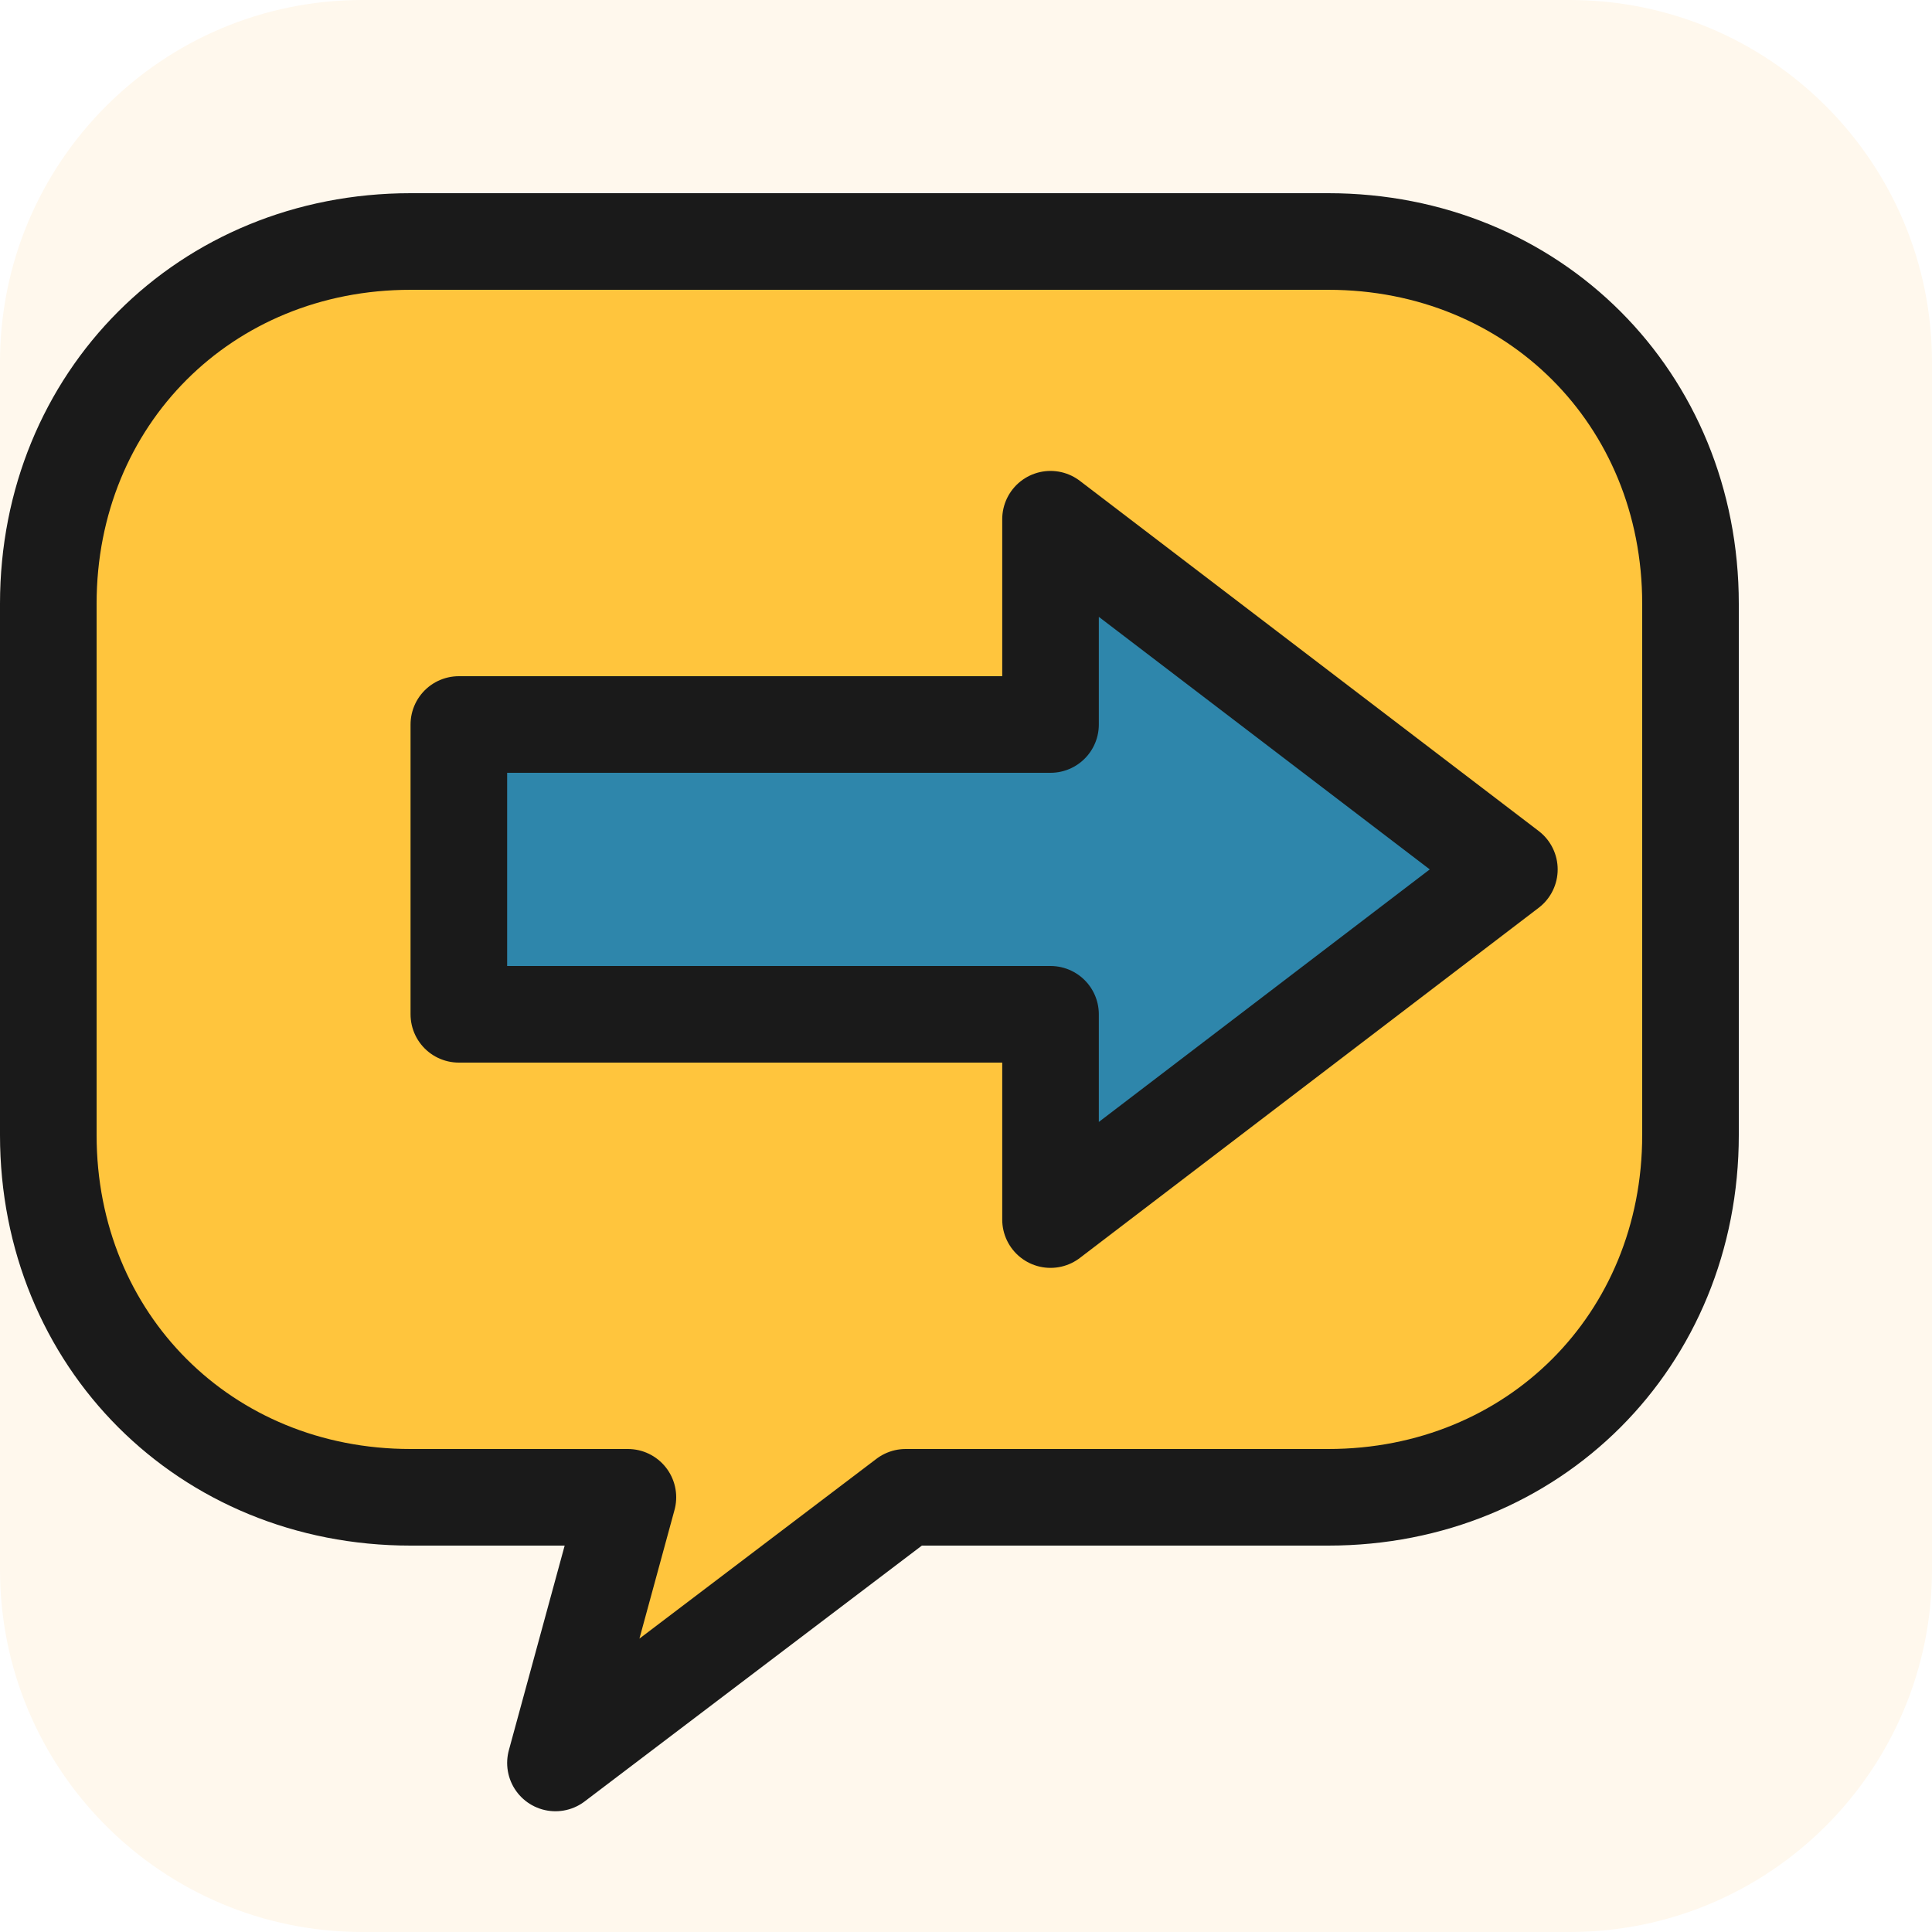
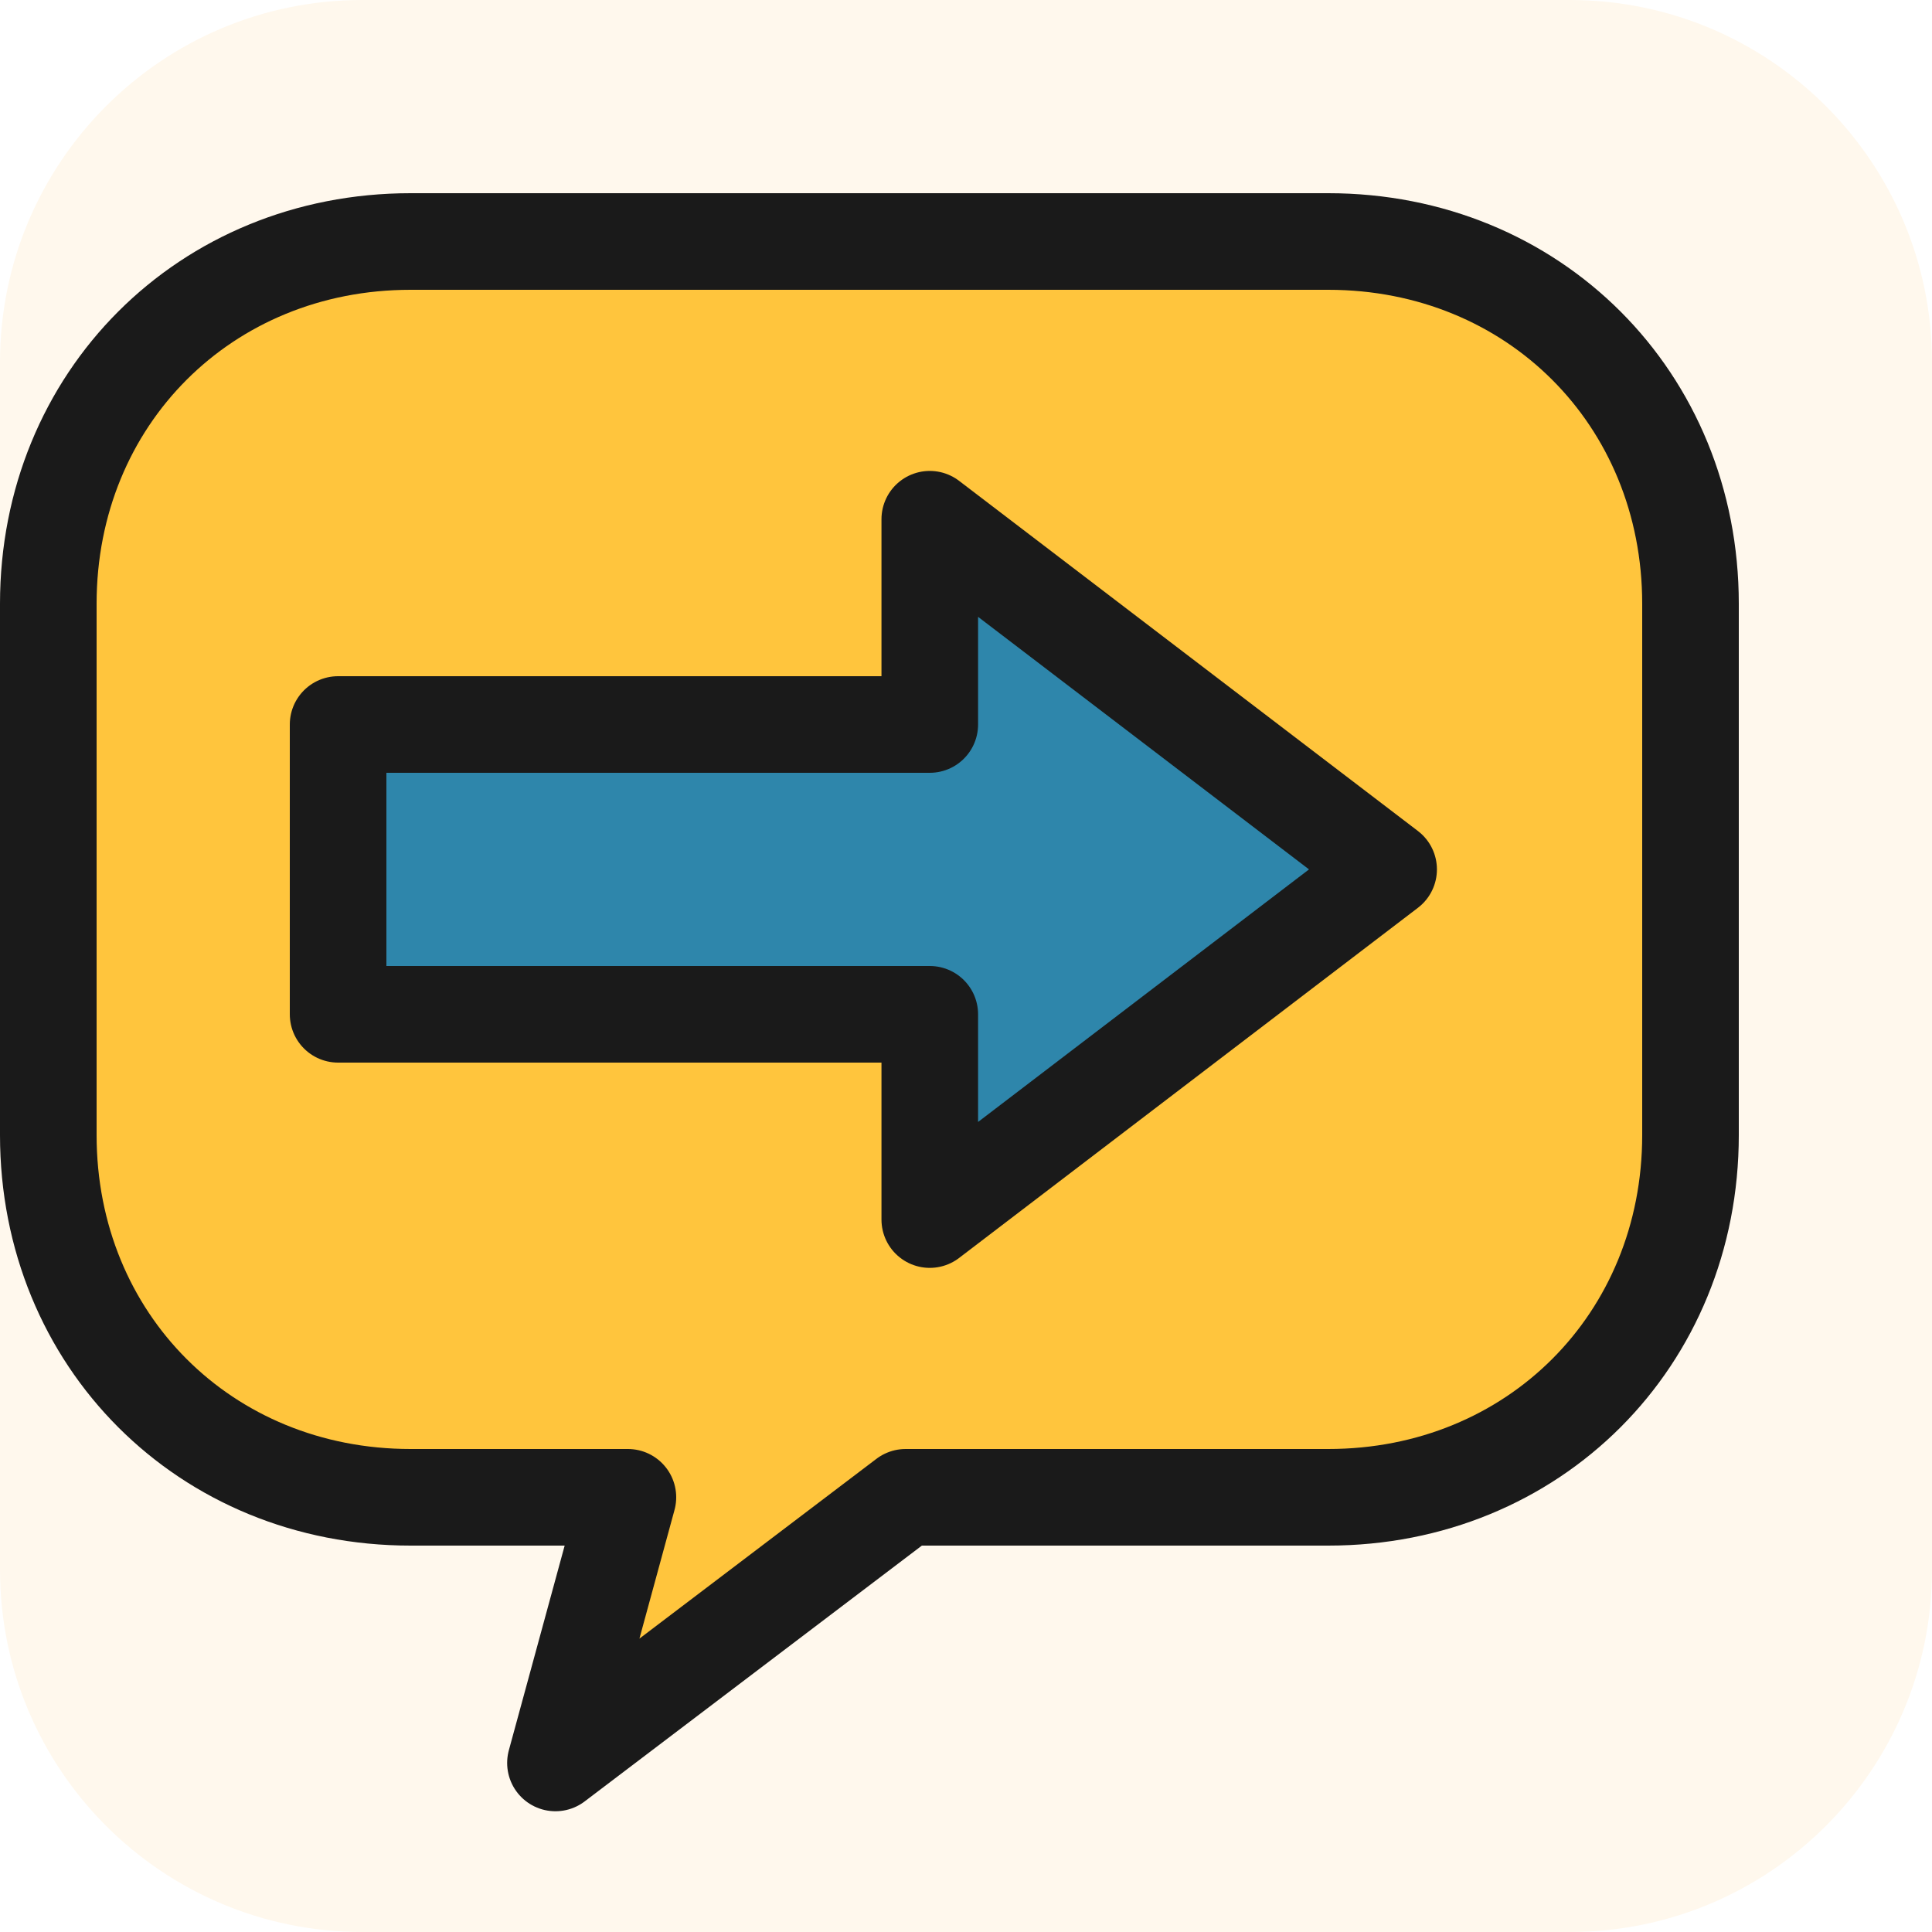
<svg xmlns="http://www.w3.org/2000/svg" viewBox="0 0 160 160">
  <rect width="160" height="160" rx="30" fill="#FFF8ED" />
  <path d="M34 20h76c17 0 30 13 30 30v44c0 17-13 30-30 30H75l-29 22 6-22H34C17 124 4 111 4 94V50c0-17 13-30 30-30Z" fill="#FFC53D" stroke="#1A1A1A" stroke-width="8" stroke-linejoin="round" />
-   <path d="M38 60h49V43l38 29-38 29V84H38Z" fill="#2E86AB" stroke="#1A1A1A" stroke-width="8" stroke-linecap="round" stroke-linejoin="round" />
+   <path d="M28 60h49V43l38 29-38 29V84H28Z" fill="#2E86AB" stroke="#1A1A1A" stroke-width="8" stroke-linecap="round" stroke-linejoin="round" />
</svg>
